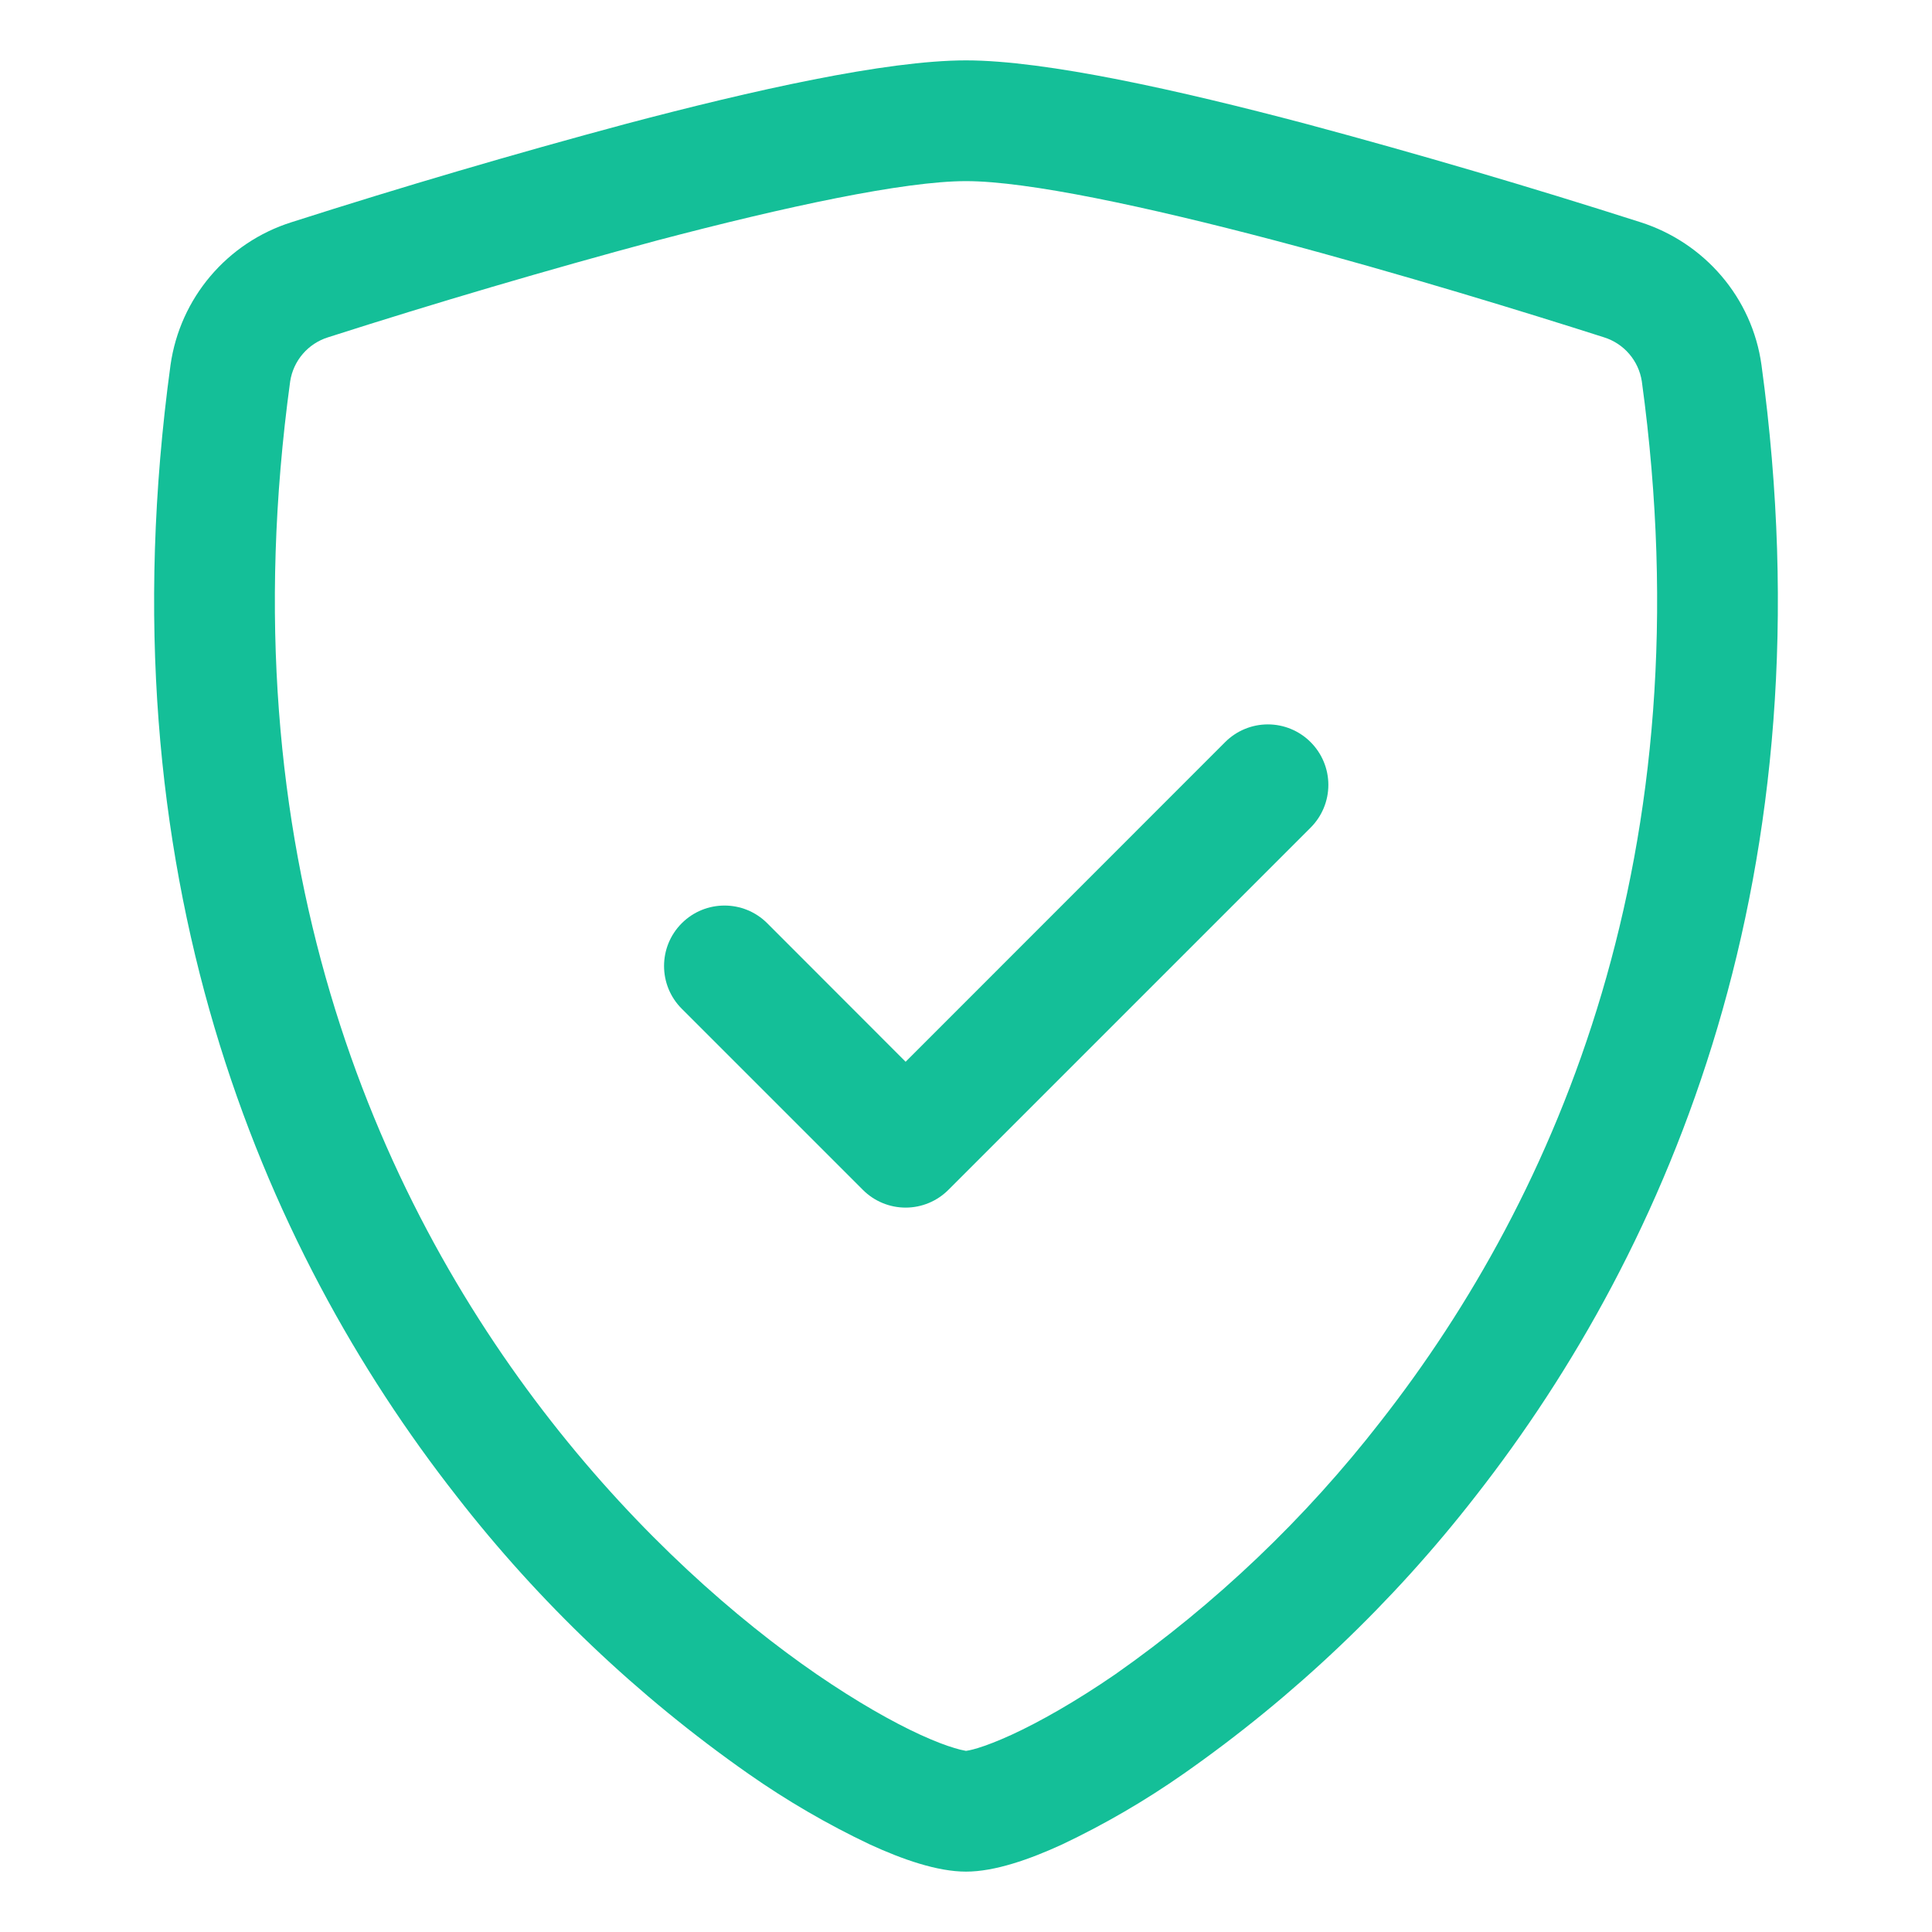
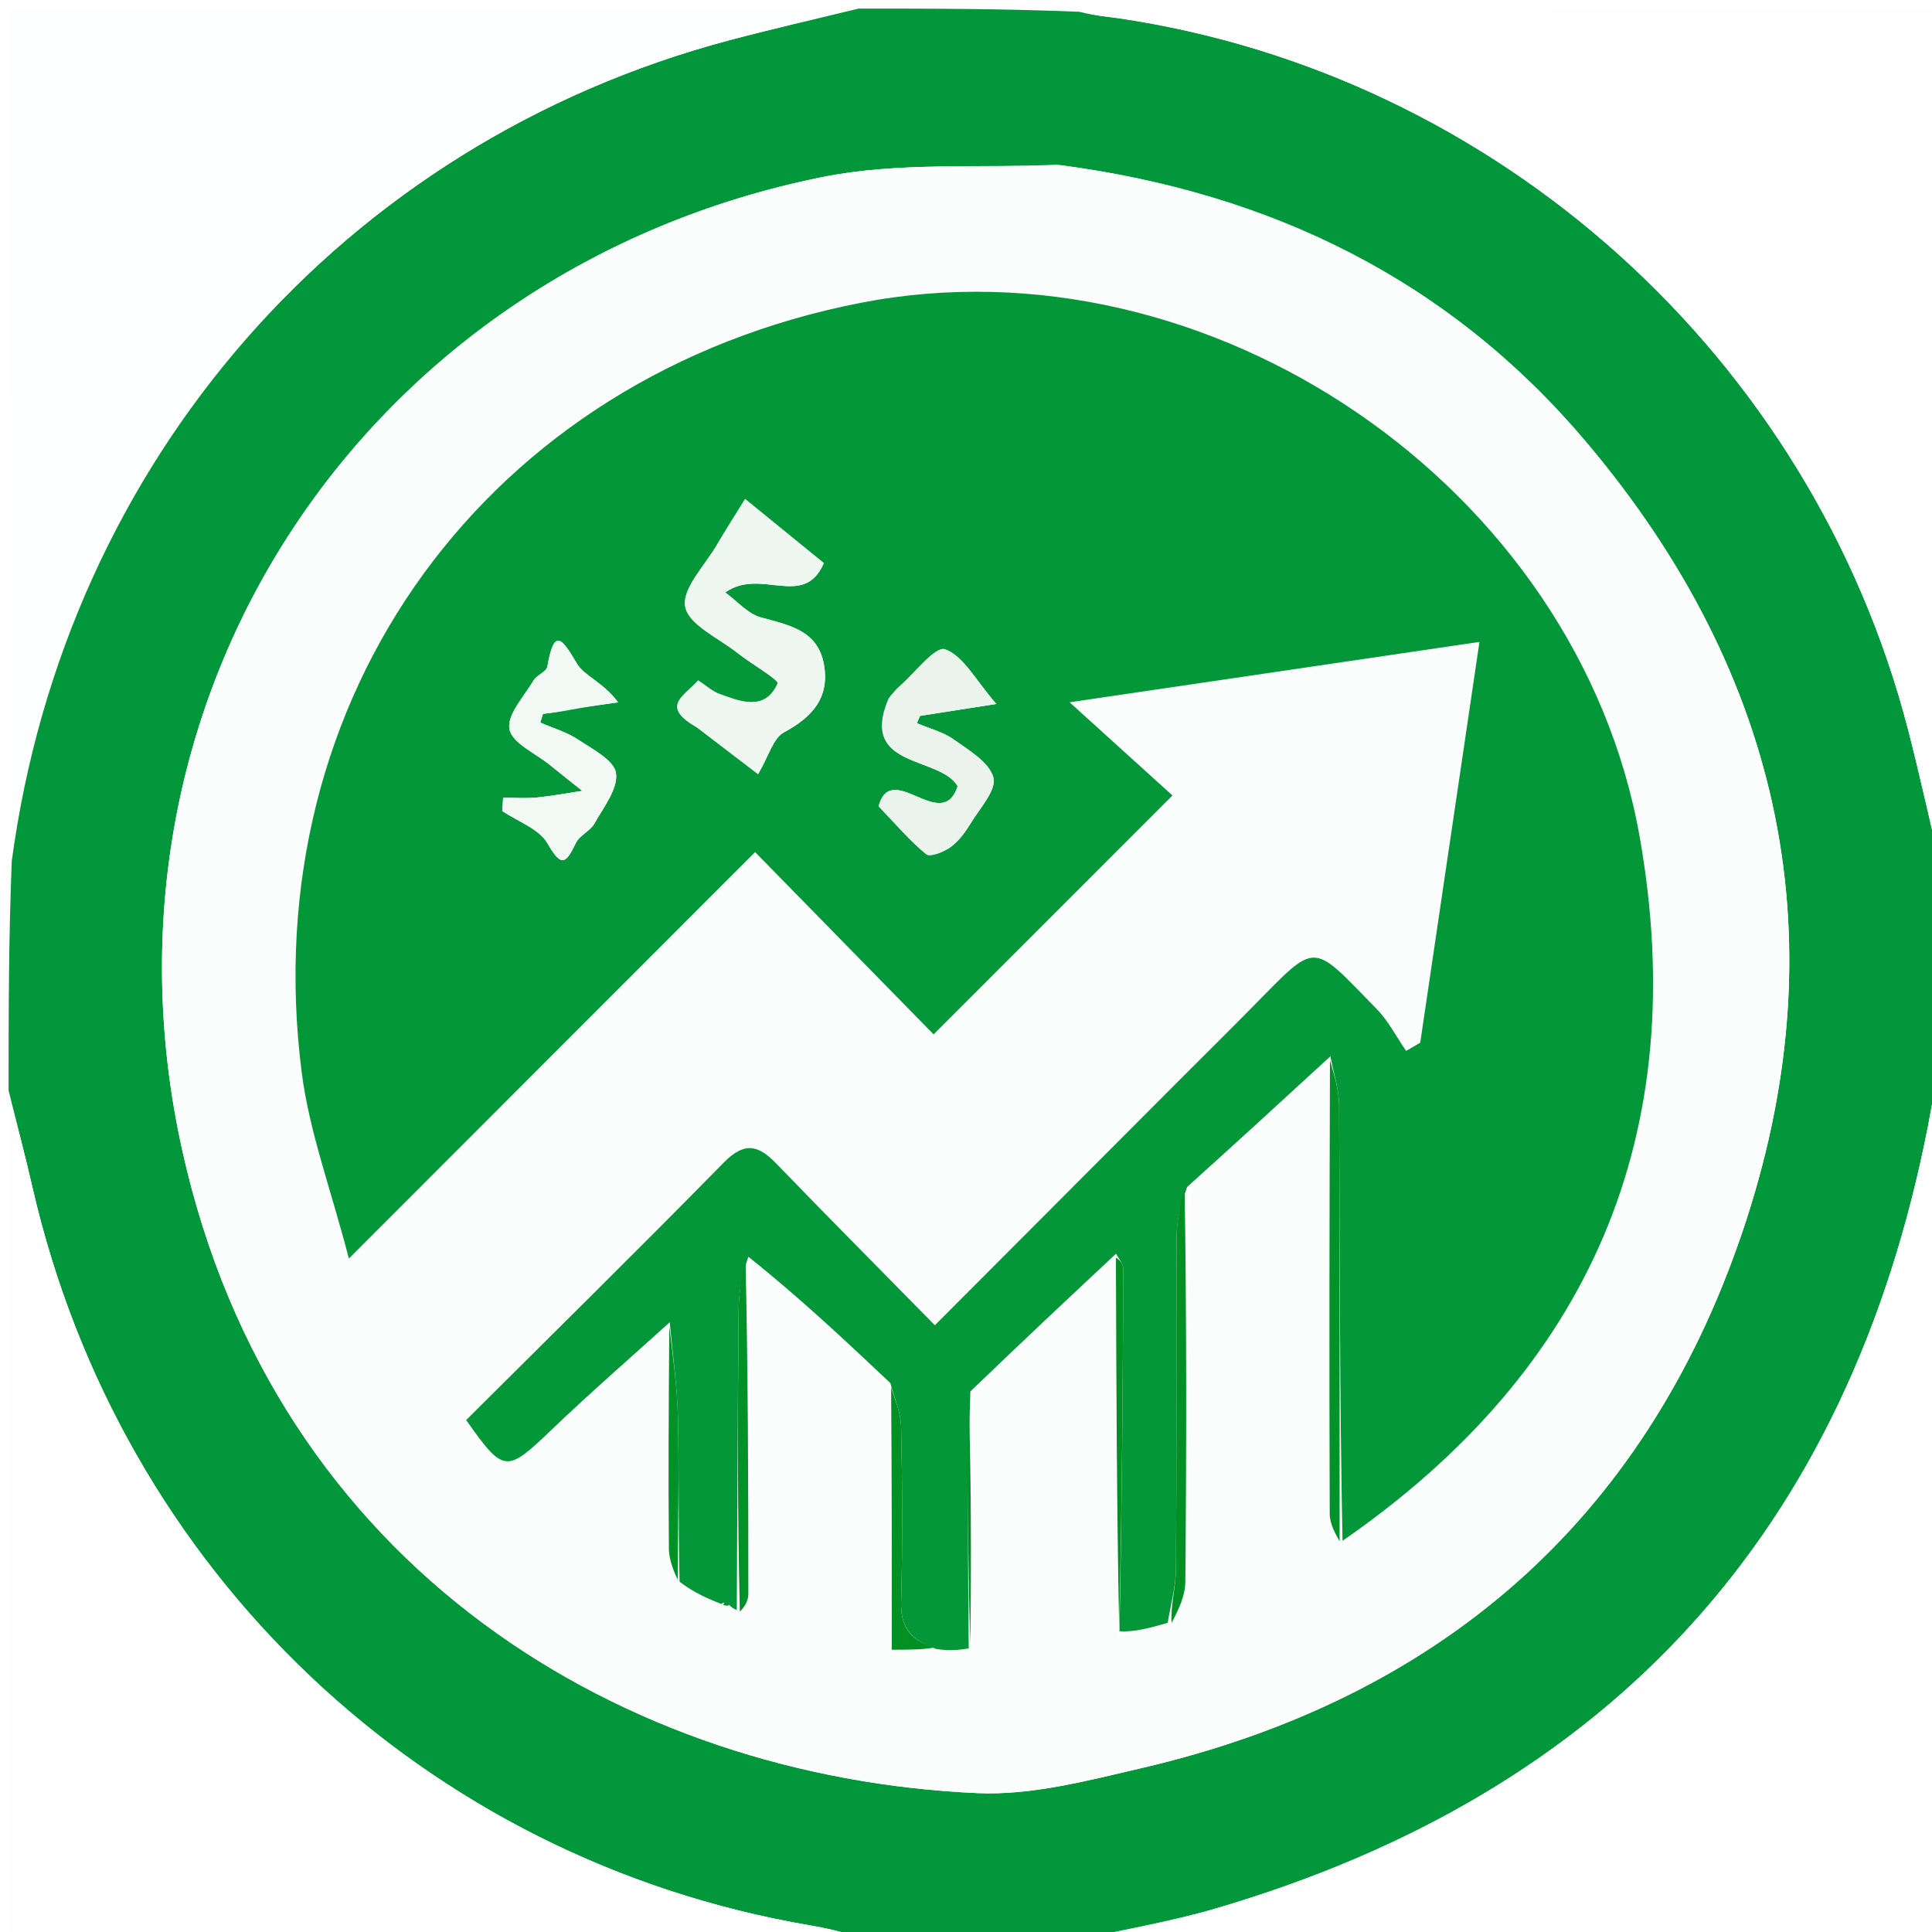
- <svg xmlns="http://www.w3.org/2000/svg" version="1.1" width="1em" height="1em">
-   <svg width="1em" height="1em" viewBox="0 0 16 16" class="bi bi-shield-check" fill="#14bf98">
-     <path fill-rule="evenodd" d="M5.443 1.991a60.17 60.17 0 0 0-2.725.802.454.454 0 0 0-.315.366C1.87 7.056 3.1 9.9 4.567 11.773c.736.94 1.533 1.636 2.197 2.093.333.228.626.394.857.5.116.053.21.089.282.11A.73.73 0 0 0 8 14.5c.007-.001.038-.005.097-.023.072-.022.166-.058.282-.111.23-.106.525-.272.857-.5a10.197 10.197 0 0 0 2.197-2.093C12.9 9.9 14.13 7.056 13.597 3.159a.454.454 0 0 0-.315-.366c-.626-.2-1.682-.526-2.725-.802C9.491 1.71 8.51 1.5 8 1.5c-.51 0-1.49.21-2.557.491zm-.256-.966C6.23.749 7.337.5 8 .5c.662 0 1.77.249 2.813.525a61.09 61.09 0 0 1 2.772.815c.528.168.926.623 1.003 1.184.573 4.197-.756 7.307-2.367 9.365a11.191 11.191 0 0 1-2.418 2.3 6.942 6.942 0 0 1-1.007.586c-.27.124-.558.225-.796.225s-.526-.101-.796-.225a6.908 6.908 0 0 1-1.007-.586 11.192 11.192 0 0 1-2.417-2.3C2.167 10.331.839 7.221 1.412 3.024A1.454 1.454 0 0 1 2.415 1.84a61.11 61.11 0 0 1 2.772-.815z" />
-     <path fill-rule="evenodd" d="M10.854 6.146a.5.5 0 0 1 0 .708l-3 3a.5.5 0 0 1-.708 0l-1.5-1.5a.5.5 0 1 1 .708-.708L7.5 8.793l2.646-2.647a.5.5 0 0 1 .708 0z" />
-   </svg>
-   <style>@media (prefers-color-scheme: light) { :root { filter: none; } }
- @media (prefers-color-scheme: dark) { :root { filter: contrast(0.833) brightness(1.7); } }
- </style>
+ <svg xmlns="http://www.w3.org/2000/svg" version="1.1" id="Layer_1" x="0px" y="0px" width="100%" viewBox="0 0 225 225" enable-background="new 0 0 225 225" xml:space="preserve">
+   <path fill="#02973A" opacity="1" stroke="none" d=" M125,226   C116.979,226 108.958,226 100.31,225.634   C97.891,224.917 96.105,224.529 94.306,224.222   C49.388,216.549 14.014,182.957 3.779,138.269   C2.915,134.498 1.929,130.756 1,127   C1,118.312 1,109.625 1.367,100.308   C7.616,53.689 40.005,16.661 84.849,4.71   C89.872,3.372 94.948,2.232 100,1   C108.354,1 116.708,1 125.698,1.372   C127.653,1.869 128.982,1.932 130.292,2.126   C174.418,8.663 210.924,41.518 222.188,84.872   C223.576,90.218 224.735,95.623 226,101   C226,109.021 226,117.042 225.672,125.627   C225.078,127.83 224.859,129.479 224.54,131.107   C215.316,178.233 187.728,208.699 141.632,222.247   C136.191,223.847 130.549,224.766 125,226  M123.077,19.179   C113.957,19.596 104.599,18.84 95.754,20.623   C42.548,31.35 9.48,81.192 21.237,134.012   C32.102,182.83 72.868,207.002 113.836,208.826   C120.128,209.106 126.615,207.381 132.86,205.931   C167.432,197.902 191.4,177.254 202.836,143.708   C214.371,109.871 207.713,78.669 184.68,51.422   C168.883,32.736 148.205,22.474 123.077,19.179  z" />
+   <path fill="#FEFEFE" opacity="1" stroke="none" d=" M125.469,226   C130.549,224.766 136.191,223.847 141.632,222.247   C187.728,208.699 215.316,178.233 224.54,131.107   C224.859,129.479 225.078,127.83 225.672,126.096   C226,159.261 226,192.521 226,226   C192.646,226 159.292,226 125.469,226  z" />
+   <path fill="#FEFEFE" opacity="1" stroke="none" d=" M226,100.531   C224.735,95.623 223.576,90.218 222.188,84.872   C210.924,41.518 174.418,8.663 130.292,2.126   C128.982,1.932 127.653,1.869 126.166,1.372   C159.26,1 192.521,1 226,1   C226,34.021 226,67.042 226,100.531  z" />
+   <path fill="#FEFEFE" opacity="1" stroke="none" d=" M1,127.469   C1.929,130.756 2.915,134.498 3.779,138.269   C14.014,182.957 49.388,216.549 94.306,224.222   C96.105,224.529 97.891,224.917 99.841,225.634   C67.073,226 34.146,226 1,226   C1,193.313 1,160.625 1,127.469  z" />
+   <path fill="#FDFEFE" opacity="1" stroke="none" d=" M99.531,1   C94.948,2.232 89.872,3.372 84.849,4.71   C40.005,16.661 7.616,53.689 1.367,99.84   C1,67.073 1,34.146 1,1   C33.687,1 66.375,1 99.531,1  z" />
+   <path fill="#FBFDFC" opacity="1" stroke="none" d=" M123.532,19.236   C148.205,22.474 168.883,32.736 184.68,51.422   C207.713,78.669 214.371,109.871 202.836,143.708   C191.4,177.254 167.432,197.902 132.86,205.931   C126.615,207.381 120.128,209.106 113.836,208.826   C72.868,207.002 32.102,182.83 21.237,134.012   C9.48,81.192 42.548,31.35 95.754,20.623   C104.599,18.84 113.957,19.596 123.532,19.236  M138.847,137.799   C144.21,132.871 149.573,127.944 154.84,123.948   C154.829,141.408 154.794,158.868 154.859,176.328   C154.863,177.543 155.611,178.756 156.686,179.849   C185.191,159.514 197.045,132.049 190.966,97.515   C183.766,56.617 140.76,27.371 100.232,35.268   C56.861,43.719 29.556,81.095 35.135,124.885   C36.012,131.77 38.524,138.446 40.63,146.57   C57.058,130.132 72.178,115.002 87.937,99.234   C95.216,106.667 102.175,113.772 108.727,120.464   C117.75,111.44 126.777,102.413 136.546,92.642   C132.984,89.415 129.108,85.903 124.568,81.789   C140.893,79.384 156.246,77.122 172.297,74.758   C169.927,90.803 167.664,106.116 165.401,121.428   C164.854,121.749 164.306,122.069 163.759,122.389   C162.619,120.743 161.686,118.894 160.305,117.484   C152.619,109.641 153.513,109.507 145.842,117.289   C143.035,120.137 140.189,122.945 137.365,125.776   C127.984,135.178 118.606,144.582 108.876,154.337   C102.481,147.831 96.388,141.705 90.389,135.49   C88.286,133.311 86.666,132.971 84.298,135.384   C74.384,145.488 64.289,155.415 54.288,165.38   C58.69,171.613 58.957,171.562 64.287,166.459   C68.748,162.187 73.42,158.136 77.891,154.922   C77.878,163.412 77.819,171.903 77.9,180.393   C77.913,181.763 78.549,183.128 79.354,184.93   C80.905,185.553 82.456,186.177 84.488,187.039   C84.667,187.029 84.846,187.018 85.353,187.353   C85.353,187.353 85.807,187.494 86.513,187.881   C86.735,187.141 87.152,186.401 87.152,185.66   C87.155,172.445 87.108,159.23 87.752,146.057   C93.066,151.063 98.38,156.069 103.861,161.991   C103.861,171.889 103.861,181.788 103.861,192.125   C105.864,192.125 107.461,192.125 109.575,192.452   C110.656,192.295 111.737,192.137 113.176,191.105   C113.135,181.392 113.094,171.678 113.467,161.456   C118.968,156.306 124.47,151.156 129.95,146.942   C130.004,161.287 130.059,175.632 130.186,190.659   C132.121,190.103 134.057,189.548 136.88,189.01   C137.285,187.416 138.028,185.825 138.042,184.227   C138.18,168.837 138.196,153.446 138.847,137.799  z" />
+   <path fill="#03973A" opacity="1" stroke="none" d=" M129.971,146.006   C124.47,151.156 118.968,156.306 113.01,162.045   C112.641,172.416 112.73,182.198 112.818,191.98   C111.737,192.137 110.656,192.295 109.027,192.039   C105.887,190.918 104.864,189.356 104.942,186.553   C105.131,179.758 105.086,172.952 104.94,166.155   C104.904,164.453 104.129,162.768 103.694,161.075   C98.38,156.069 93.066,151.063 87.155,146.361   C86.371,148.631 86.042,150.596 86.023,152.564   C85.911,164.207 85.871,175.851 85.807,187.494   C85.807,187.494 85.353,187.353 85.089,187.061   C84.558,186.555 84.286,186.565 84.007,186.8   C82.456,186.177 80.905,185.553 79.148,184.21   C78.961,177.377 79.102,171.262 78.955,165.154   C78.866,161.426 78.333,157.709 77.999,153.987   C73.42,158.136 68.748,162.187 64.287,166.459   C58.957,171.562 58.69,171.613 54.288,165.38   C64.289,155.415 74.384,145.488 84.298,135.384   C86.666,132.971 88.286,133.311 90.389,135.49   C96.388,141.705 102.481,147.831 108.876,154.337   C118.606,144.582 127.984,135.178 137.365,125.776   C140.189,122.945 143.035,120.137 145.842,117.289   C153.513,109.507 152.619,109.641 160.305,117.484   C161.686,118.894 162.619,120.743 163.759,122.389   C164.306,122.069 164.854,121.749 165.401,121.428   C167.664,106.116 169.927,90.803 172.297,74.758   C156.246,77.122 140.893,79.384 124.568,81.789   C129.108,85.903 132.984,89.415 136.546,92.642   C126.777,102.413 117.75,111.44 108.727,120.464   C102.175,113.772 95.216,106.667 87.937,99.234   C72.178,115.002 57.058,130.132 40.63,146.57   C38.524,138.446 36.012,131.77 35.135,124.885   C29.556,81.095 56.861,43.719 100.232,35.268   C140.76,27.371 183.766,56.617 190.966,97.515   C197.045,132.049 185.191,159.514 156.348,179.443   C156.006,162.267 156.038,145.497 155.955,128.727   C155.945,126.822 155.291,124.92 154.936,123.017   C149.573,127.944 144.21,132.871 138.26,138.228   C137.448,140.434 137.037,142.21 137.029,143.987   C136.974,156.892 137.044,169.798 136.954,182.703   C136.939,184.801 136.328,186.896 135.993,188.992   C134.057,189.548 132.121,190.103 130.372,189.973   C130.658,175.44 130.768,161.593 130.818,147.746   C130.82,147.167 130.266,146.586 129.971,146.006  M81.273,84.787   C83.69,86.637 86.106,88.487 88.29,90.159   C89.531,88.049 90.036,85.964 91.296,85.288   C94.601,83.514 96.628,81.253 95.961,77.422   C95.258,73.384 91.866,72.8 88.589,71.894   C87.091,71.479 85.879,70.033 84.459,68.997   C88.614,66.043 93.589,70.987 95.943,65.582   C92.608,62.866 89.507,60.341 86.777,58.117   C85.409,60.332 84.423,61.845 83.521,63.406   C82.121,65.829 79.409,68.538 79.8,70.656   C80.188,72.757 83.7,74.309 85.888,76.042   C87.491,77.312 90.744,79.196 90.565,79.591   C89.093,82.857 86.294,81.733 83.783,80.815   C82.916,80.498 82.185,79.813 81.302,79.237   C79.914,80.92 76.738,82.205 81.273,84.787  M103.496,81.32   C99.95,89.576 109.449,87.987 111.531,91.562   C109.702,97.162 103.82,88.4 102.317,93.893   C104.391,96.048 105.982,97.949 107.871,99.481   C108.325,99.849 109.936,99.213 110.721,98.638   C111.673,97.94 112.434,96.89 113.06,95.86   C114.118,94.122 116.075,91.994 115.691,90.553   C115.219,88.78 112.847,87.387 111.083,86.128   C109.833,85.236 108.229,84.84 106.784,84.222   C106.904,83.939 107.024,83.656 107.144,83.373   C110.047,82.919 112.951,82.465 116.033,81.983   C113.593,79.185 112.187,76.365 110.053,75.615   C108.921,75.216 106.524,78.406 104.703,79.982   C104.453,80.198 104.236,80.452 103.496,81.32  M66.795,82.52   C68.523,82.278 70.251,82.037 71.98,81.795   C70.242,79.432 68.038,78.735 67.17,77.255   C65.345,74.145 64.523,73.199 63.744,77.629   C63.637,78.239 62.516,78.606 62.136,79.247   C61.028,81.112 59.015,83.258 59.33,84.918   C59.64,86.549 62.366,87.727 64.042,89.09   C65.289,90.104 66.553,91.098 67.809,92.101   C66.048,92.367 64.293,92.706 62.522,92.875   C61.223,92.999 59.903,92.899 58.593,92.899   C58.559,93.416 58.526,93.932 58.493,94.449   C60.295,95.671 62.757,96.507 63.749,98.203   C65.291,100.841 65.807,100.825 67.048,98.207   C67.482,97.291 68.739,96.784 69.245,95.88   C70.301,93.995 71.991,91.847 71.74,90.041   C71.533,88.548 69.005,87.246 67.325,86.133   C66.001,85.256 64.402,84.796 62.925,84.15   C63.027,83.812 63.129,83.474 63.23,83.137   C64.183,83.023 65.136,82.91 66.795,82.52  z" />
+   <path fill="#02922A" opacity="1" stroke="none" d=" M154.888,123.482   C155.291,124.92 155.945,126.822 155.955,128.727   C156.038,145.497 156.006,162.267 156.011,179.503   C155.611,178.756 154.863,177.543 154.859,176.328   C154.794,158.868 154.829,141.408 154.888,123.482  z" />
+   <path fill="#009024" opacity="1" stroke="none" d=" M136.436,189.001   C136.328,186.896 136.939,184.801 136.954,182.703   C137.044,169.798 136.974,156.892 137.029,143.987   C137.037,142.21 137.448,140.434 137.96,138.357   C138.196,153.446 138.18,168.837 138.042,184.227   C138.028,185.825 137.285,187.416 136.436,189.001  z" />
+   <path fill="#009024" opacity="1" stroke="none" d=" M129.961,146.474   C130.266,146.586 130.82,147.167 130.818,147.746   C130.768,161.593 130.658,175.44 130.336,189.632   C130.059,175.632 130.004,161.287 129.961,146.474  z" />
+   <path fill="#009128" opacity="1" stroke="none" d=" M86.16,187.688   C85.871,175.851 85.911,164.207 86.023,152.564   C86.042,150.596 86.371,148.631 86.814,146.34   C87.108,159.23 87.155,172.445 87.152,185.66   C87.152,186.401 86.735,187.141 86.16,187.688  z" />
+   <path fill="#009024" opacity="1" stroke="none" d=" M103.778,161.533   C104.129,162.768 104.904,164.453 104.94,166.155   C105.086,172.952 105.131,179.758 104.942,186.553   C104.864,189.356 105.887,190.918 108.768,191.875   C107.461,192.125 105.864,192.125 103.861,192.125   C103.861,181.788 103.861,171.889 103.778,161.533  z" />
+   <path fill="#009127" opacity="1" stroke="none" d=" M77.945,154.455   C78.333,157.709 78.866,161.426 78.955,165.154   C79.102,171.262 78.961,177.377 78.92,183.993   C78.549,183.128 77.913,181.763 77.9,180.393   C77.819,171.903 77.878,163.412 77.945,154.455  z" />
+   <path fill="#009129" opacity="1" stroke="none" d=" M112.997,191.543   C112.73,182.198 112.641,172.416 112.803,162.299   C113.094,171.678 113.135,181.392 112.997,191.543  z" />
+   <path fill="#009128" opacity="1" stroke="none" d=" M84.247,186.919   C84.286,186.565 84.558,186.555 84.925,186.888   C84.846,187.018 84.667,187.029 84.247,186.919  z" />
+   <path fill="#EFF7F1" opacity="1" stroke="none" d=" M80.988,84.58   C76.738,82.205 79.914,80.92 81.302,79.237   C82.185,79.813 82.916,80.498 83.783,80.815   C86.294,81.733 89.093,82.857 90.565,79.591   C90.744,79.196 87.491,77.312 85.888,76.042   C83.7,74.309 80.188,72.757 79.8,70.656   C79.409,68.538 82.121,65.829 83.521,63.406   C84.423,61.845 85.409,60.332 86.777,58.117   C89.507,60.341 92.608,62.866 95.943,65.582   C93.589,70.987 88.614,66.043 84.459,68.997   C85.879,70.033 87.091,71.479 88.589,71.894   C91.866,72.8 95.258,73.384 95.961,77.422   C96.628,81.253 94.601,83.514 91.296,85.288   C90.036,85.964 89.531,88.049 88.29,90.159   C86.106,88.487 83.69,86.637 80.988,84.58  z" />
+   <path fill="#EAF4EC" opacity="1" stroke="none" d=" M103.75,81.004   C104.236,80.452 104.453,80.198 104.703,79.982   C106.524,78.406 108.921,75.216 110.053,75.615   C112.187,76.365 113.593,79.185 116.033,81.983   C112.951,82.465 110.047,82.919 107.144,83.373   C107.024,83.656 106.904,83.939 106.784,84.222   C108.229,84.84 109.833,85.236 111.083,86.128   C112.847,87.387 115.219,88.78 115.691,90.553   C116.075,91.994 114.118,94.122 113.06,95.86   C112.434,96.89 111.673,97.94 110.721,98.638   C109.936,99.213 108.325,99.849 107.871,99.481   C105.982,97.949 104.391,96.048 102.317,93.893   C103.82,88.4 109.702,97.162 111.531,91.562   C109.449,87.987 99.95,89.576 103.75,81.004  z" />
+   <path fill="#F2F8F3" opacity="1" stroke="none" d=" M66.442,82.659   C65.136,82.91 64.183,83.023 63.23,83.137   C63.129,83.474 63.027,83.812 62.925,84.15   C64.402,84.796 66.001,85.256 67.325,86.133   C69.005,87.246 71.533,88.548 71.74,90.041   C71.991,91.847 70.301,93.995 69.245,95.88   C68.739,96.784 67.482,97.291 67.048,98.207   C65.807,100.825 65.291,100.841 63.749,98.203   C62.757,96.507 60.295,95.671 58.493,94.449   C58.526,93.932 58.559,93.416 58.593,92.899   C59.903,92.899 61.223,92.999 62.522,92.875   C64.293,92.706 66.048,92.367 67.809,92.101   C66.553,91.098 65.289,90.104 64.042,89.09   C62.366,87.727 59.64,86.549 59.33,84.918   C59.015,83.258 61.028,81.112 62.136,79.247   C62.516,78.606 63.637,78.239 63.744,77.629   C64.523,73.199 65.345,74.145 67.17,77.255   C68.038,78.735 70.242,79.432 71.98,81.795   C70.251,82.037 68.523,82.278 66.442,82.659  z" />
</svg>
